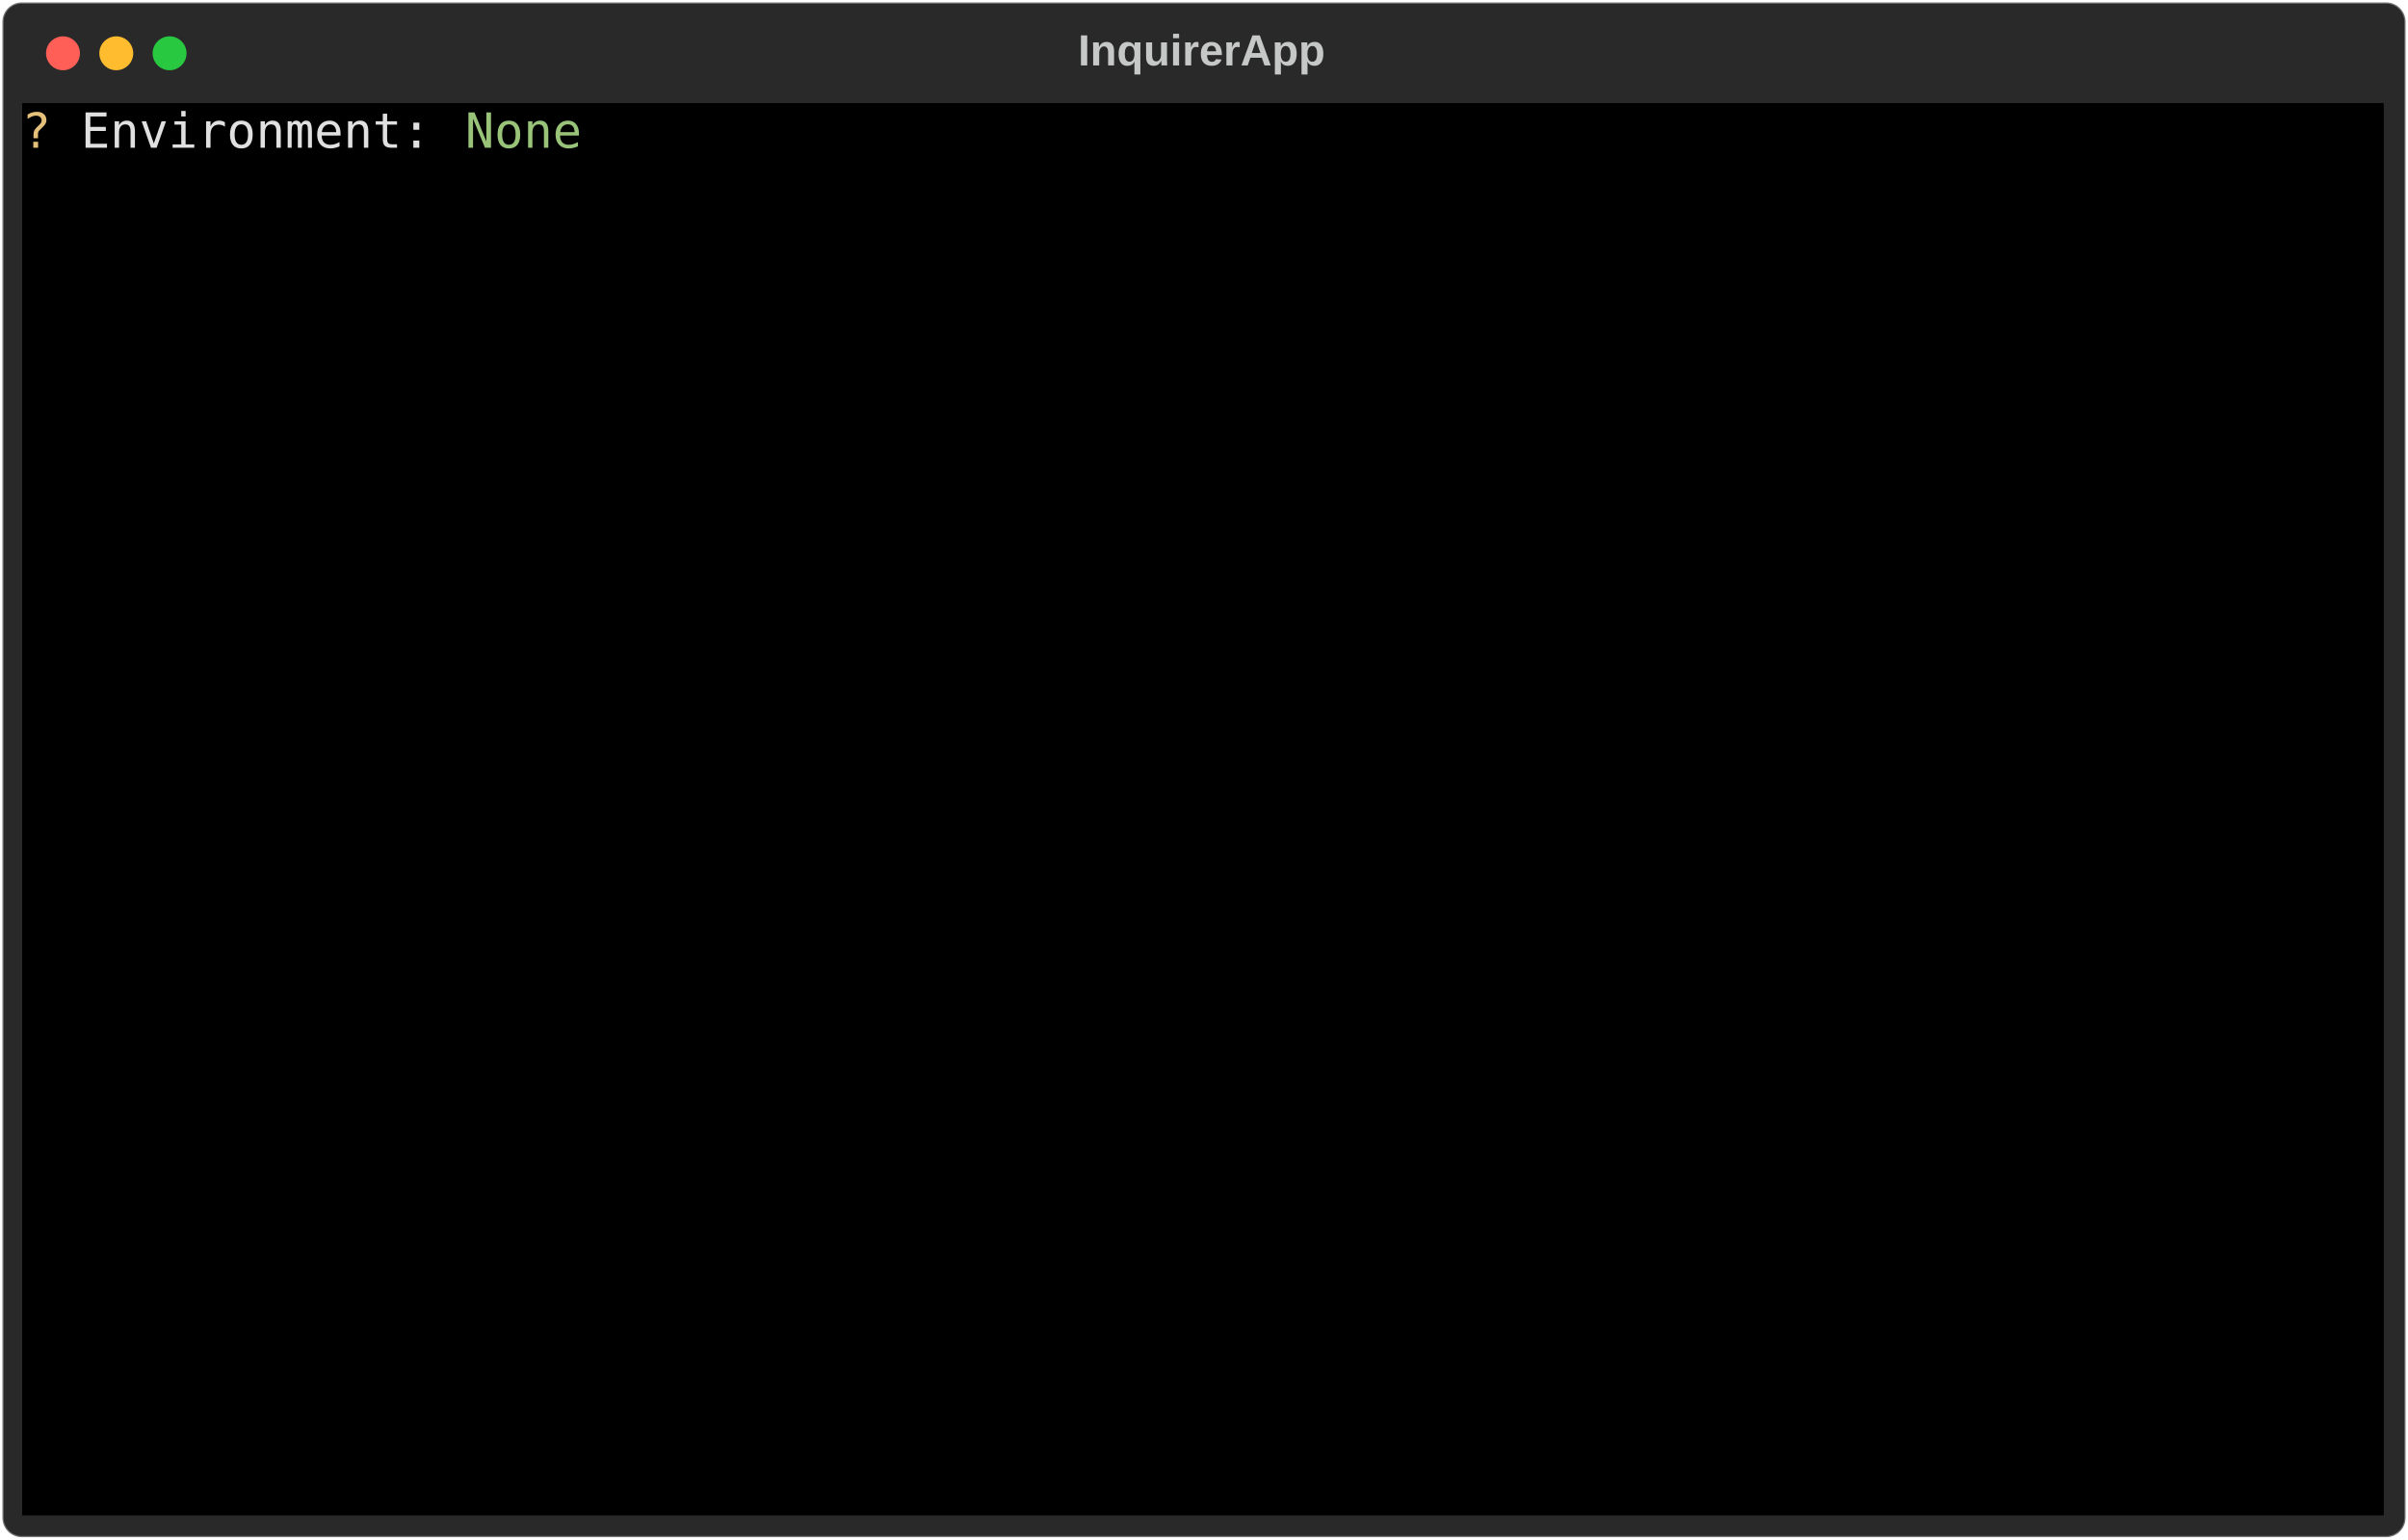
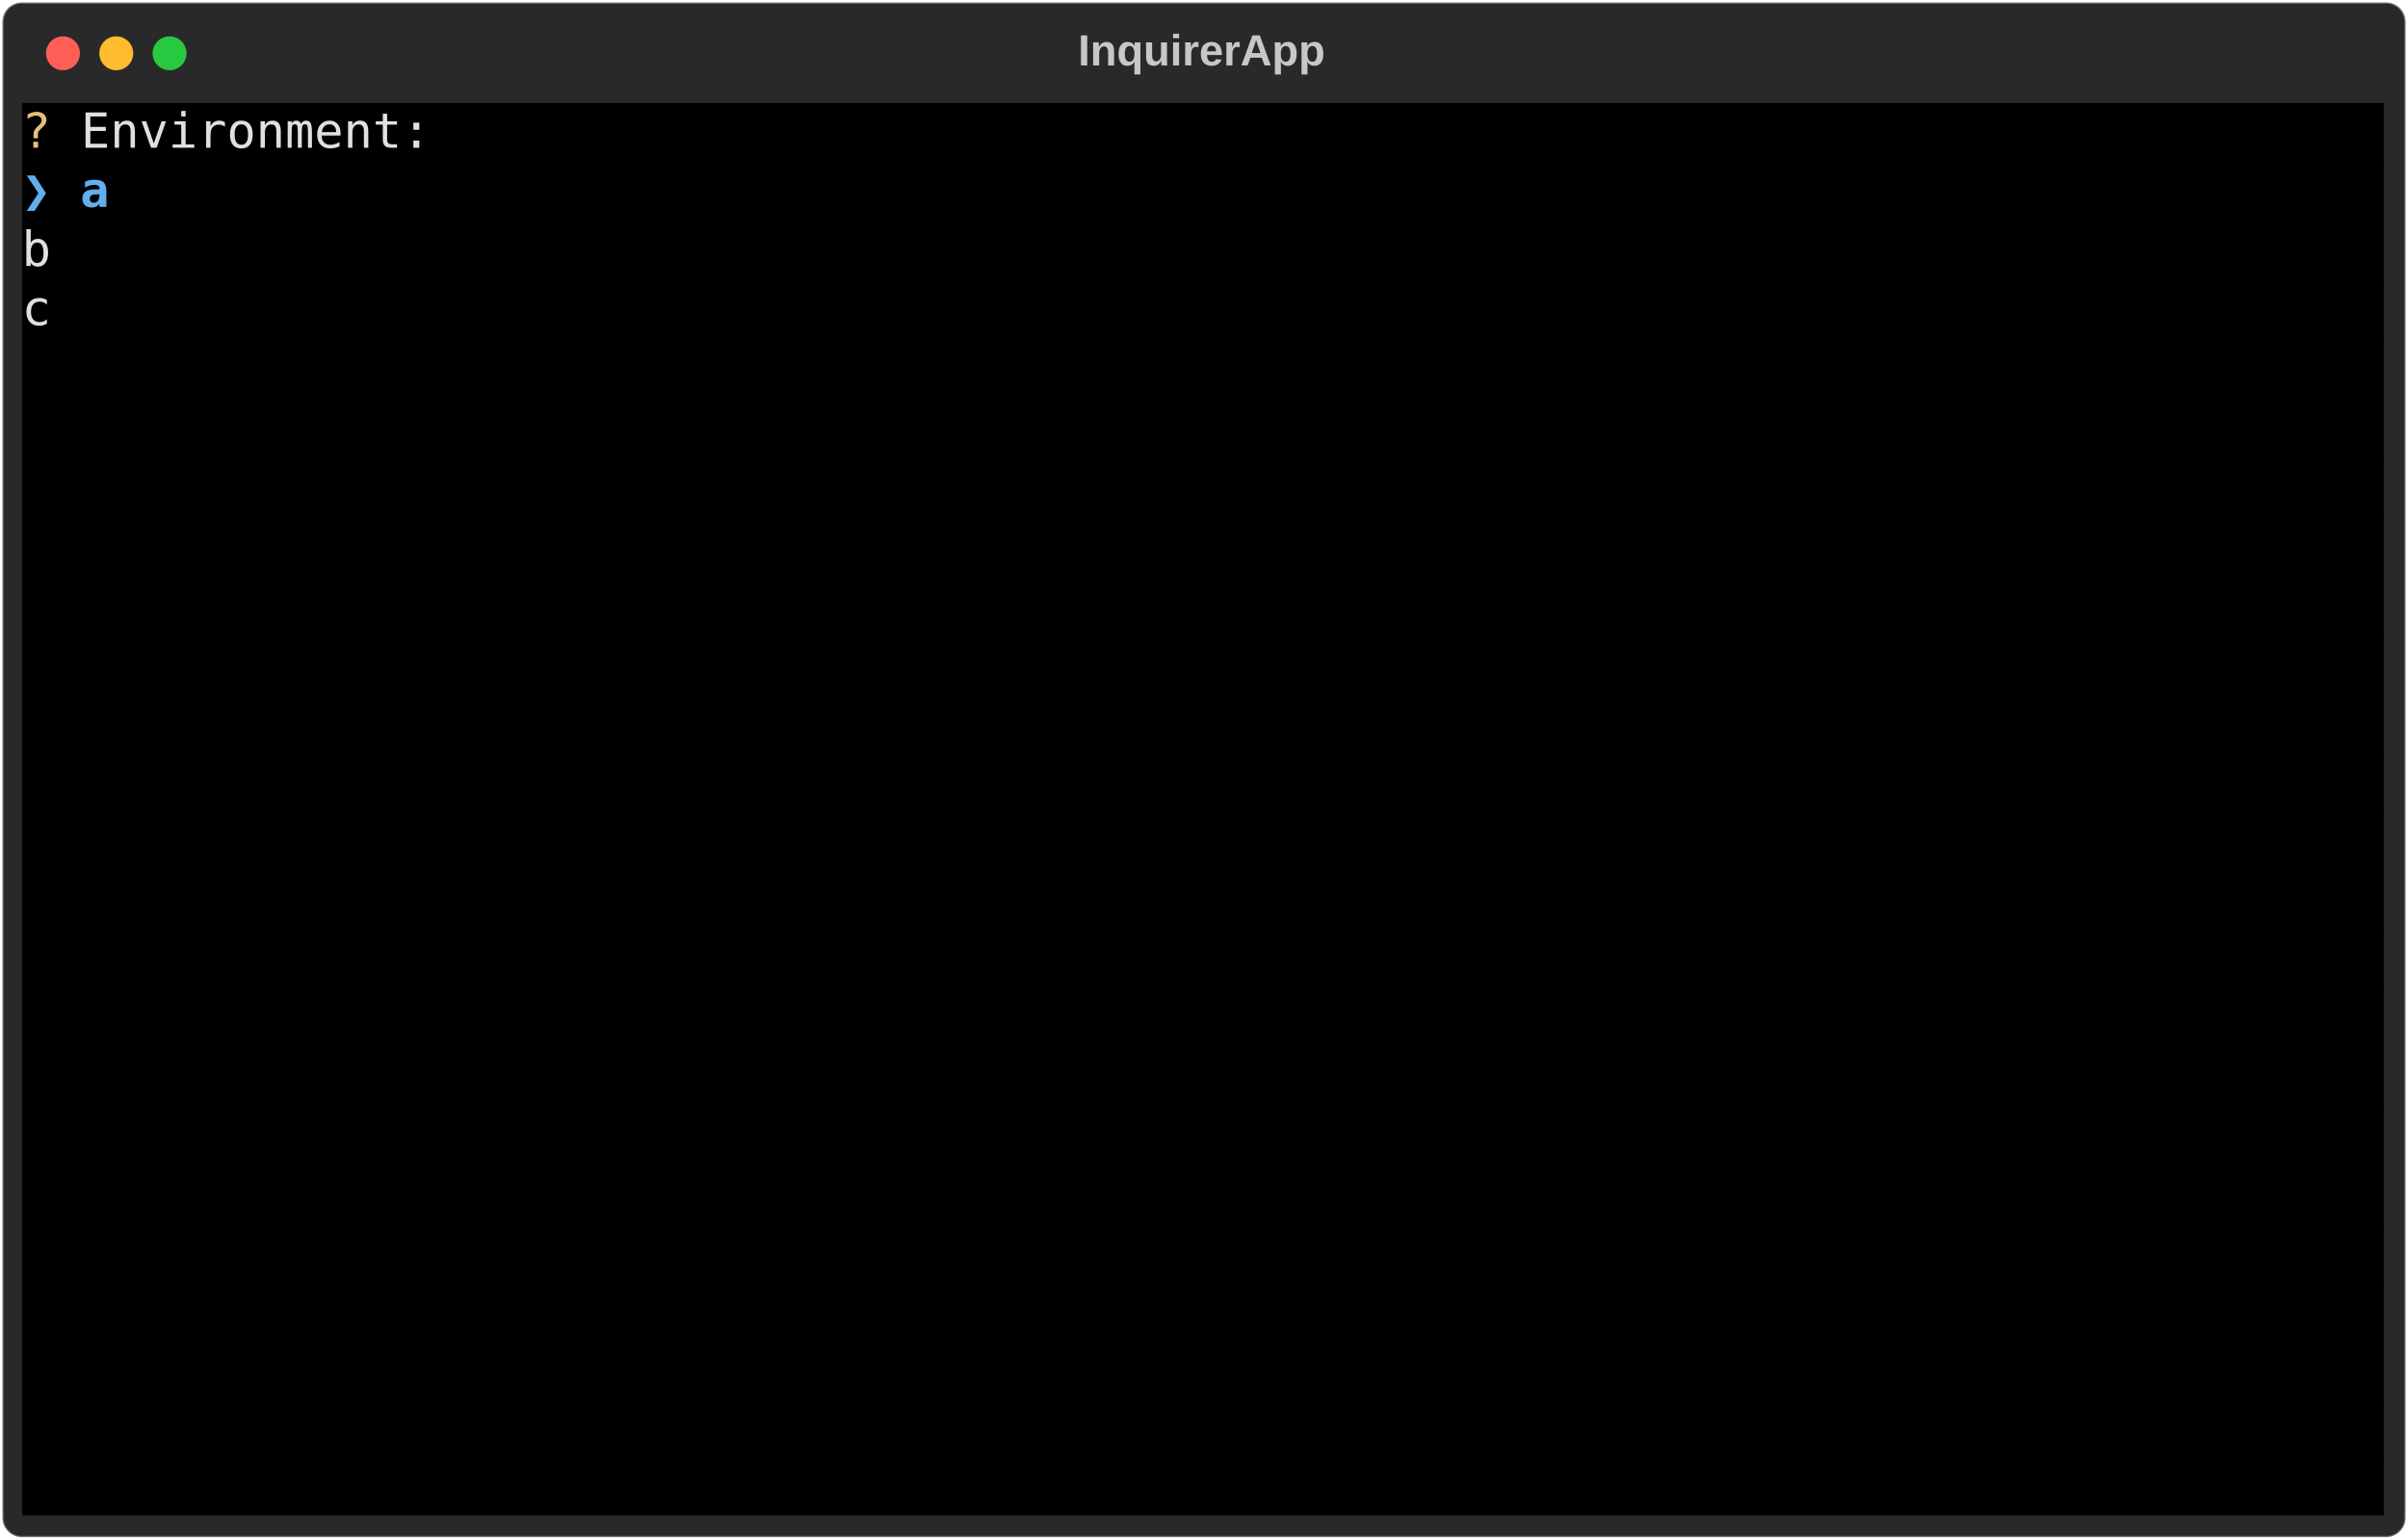
<svg xmlns="http://www.w3.org/2000/svg" class="rich-terminal" viewBox="0 0 994 635.6">
  <style>

    @font-face {
        font-family: "Fira Code";
        src: local("FiraCode-Regular"),
                url("https://cdnjs.cloudflare.com/ajax/libs/firacode/6.2.0/woff2/FiraCode-Regular.woff2") format("woff2"),
                url("https://cdnjs.cloudflare.com/ajax/libs/firacode/6.2.0/woff/FiraCode-Regular.woff") format("woff");
        font-style: normal;
        font-weight: 400;
    }
    @font-face {
        font-family: "Fira Code";
        src: local("FiraCode-Bold"),
                url("https://cdnjs.cloudflare.com/ajax/libs/firacode/6.2.0/woff2/FiraCode-Bold.woff2") format("woff2"),
                url("https://cdnjs.cloudflare.com/ajax/libs/firacode/6.2.0/woff/FiraCode-Bold.woff") format("woff");
        font-style: bold;
        font-weight: 700;
    }

    .terminal-matrix {
        font-family: Fira Code, monospace;
        font-size: 20px;
        line-height: 24.4px;
        font-variant-east-asian: full-width;
    }

    .terminal-title {
        font-size: 18px;
        font-weight: bold;
        font-family: arial;
    }

    .terminal-r1 { fill: #e5c07b }
.terminal-r2 { fill: #e0e0e0 }
.terminal-r3 { fill: #c5c8c6 }
- .terminal-r4 { fill: #98c379 }
+ .terminal-r4 { fill: #61afef;font-weight: bold }
    </style>
  <defs>
    <clipPath id="terminal-clip-terminal">
      <rect x="0" y="0" width="975.0" height="584.6" />
    </clipPath>
    <clipPath id="terminal-line-0">
      <rect x="0" y="1.5" width="976" height="24.65" />
    </clipPath>
    <clipPath id="terminal-line-1">
      <rect x="0" y="25.9" width="976" height="24.65" />
    </clipPath>
    <clipPath id="terminal-line-2">
      <rect x="0" y="50.3" width="976" height="24.65" />
    </clipPath>
    <clipPath id="terminal-line-3">
      <rect x="0" y="74.7" width="976" height="24.65" />
    </clipPath>
    <clipPath id="terminal-line-4">
      <rect x="0" y="99.1" width="976" height="24.65" />
    </clipPath>
    <clipPath id="terminal-line-5">
      <rect x="0" y="123.5" width="976" height="24.65" />
    </clipPath>
    <clipPath id="terminal-line-6">
      <rect x="0" y="147.9" width="976" height="24.65" />
    </clipPath>
    <clipPath id="terminal-line-7">
      <rect x="0" y="172.3" width="976" height="24.65" />
    </clipPath>
    <clipPath id="terminal-line-8">
      <rect x="0" y="196.7" width="976" height="24.65" />
    </clipPath>
    <clipPath id="terminal-line-9">
      <rect x="0" y="221.1" width="976" height="24.65" />
    </clipPath>
    <clipPath id="terminal-line-10">
      <rect x="0" y="245.5" width="976" height="24.65" />
    </clipPath>
    <clipPath id="terminal-line-11">
      <rect x="0" y="269.9" width="976" height="24.65" />
    </clipPath>
    <clipPath id="terminal-line-12">
      <rect x="0" y="294.3" width="976" height="24.65" />
    </clipPath>
    <clipPath id="terminal-line-13">
      <rect x="0" y="318.7" width="976" height="24.65" />
    </clipPath>
    <clipPath id="terminal-line-14">
      <rect x="0" y="343.1" width="976" height="24.65" />
    </clipPath>
    <clipPath id="terminal-line-15">
      <rect x="0" y="367.5" width="976" height="24.65" />
    </clipPath>
    <clipPath id="terminal-line-16">
      <rect x="0" y="391.9" width="976" height="24.65" />
    </clipPath>
    <clipPath id="terminal-line-17">
      <rect x="0" y="416.3" width="976" height="24.65" />
    </clipPath>
    <clipPath id="terminal-line-18">
      <rect x="0" y="440.7" width="976" height="24.65" />
    </clipPath>
    <clipPath id="terminal-line-19">
      <rect x="0" y="465.1" width="976" height="24.65" />
    </clipPath>
    <clipPath id="terminal-line-20">
      <rect x="0" y="489.5" width="976" height="24.65" />
    </clipPath>
    <clipPath id="terminal-line-21">
      <rect x="0" y="513.9" width="976" height="24.65" />
    </clipPath>
    <clipPath id="terminal-line-22">
      <rect x="0" y="538.3" width="976" height="24.65" />
    </clipPath>
  </defs>
  <rect fill="#292929" stroke="rgba(255,255,255,0.35)" stroke-width="1" x="1" y="1" width="992" height="633.6" rx="8" />
  <text class="terminal-title" fill="#c5c8c6" text-anchor="middle" x="496" y="27">InquirerApp</text>
  <g transform="translate(26,22)">
    <circle cx="0" cy="0" r="7" fill="#ff5f57" />
    <circle cx="22" cy="0" r="7" fill="#febc2e" />
    <circle cx="44" cy="0" r="7" fill="#28c840" />
  </g>
  <g transform="translate(9, 41)" clip-path="url(#terminal-clip-terminal)">
    <rect fill="#000000" x="0" y="1.5" width="24.4" height="24.65" shape-rendering="crispEdges" />
    <rect fill="#000000" x="24.4" y="1.5" width="146.4" height="24.65" shape-rendering="crispEdges" />
-     <rect fill="#000000" x="170.8" y="1.5" width="12.2" height="24.65" shape-rendering="crispEdges" />
-     <rect fill="#000000" x="183" y="1.5" width="48.8" height="24.65" shape-rendering="crispEdges" />
-     <rect fill="#000000" x="231.8" y="1.5" width="744.2" height="24.65" shape-rendering="crispEdges" />
-     <rect fill="#000000" x="0" y="25.9" width="976" height="24.65" shape-rendering="crispEdges" />
-     <rect fill="#000000" x="0" y="50.3" width="976" height="24.65" shape-rendering="crispEdges" />
-     <rect fill="#000000" x="0" y="74.7" width="976" height="24.65" shape-rendering="crispEdges" />
+     <rect fill="#000000" x="170.8" y="1.5" width="805.2" height="24.65" shape-rendering="crispEdges" />
+     <rect fill="#000000" x="0" y="25.9" width="36.6" height="24.65" shape-rendering="crispEdges" />
+     <rect fill="#000000" x="36.6" y="25.9" width="939.4" height="24.65" shape-rendering="crispEdges" />
+     <rect fill="#000000" x="0" y="50.3" width="36.6" height="24.65" shape-rendering="crispEdges" />
+     <rect fill="#000000" x="36.6" y="50.3" width="939.4" height="24.65" shape-rendering="crispEdges" />
+     <rect fill="#000000" x="0" y="74.7" width="36.6" height="24.65" shape-rendering="crispEdges" />
+     <rect fill="#000000" x="36.6" y="74.7" width="939.4" height="24.65" shape-rendering="crispEdges" />
    <rect fill="#000000" x="0" y="99.1" width="976" height="24.65" shape-rendering="crispEdges" />
    <rect fill="#000000" x="0" y="123.5" width="976" height="24.65" shape-rendering="crispEdges" />
    <rect fill="#000000" x="0" y="147.9" width="976" height="24.65" shape-rendering="crispEdges" />
    <rect fill="#000000" x="0" y="172.3" width="976" height="24.65" shape-rendering="crispEdges" />
    <rect fill="#000000" x="0" y="196.7" width="976" height="24.65" shape-rendering="crispEdges" />
    <rect fill="#000000" x="0" y="221.1" width="976" height="24.65" shape-rendering="crispEdges" />
    <rect fill="#000000" x="0" y="245.5" width="976" height="24.65" shape-rendering="crispEdges" />
    <rect fill="#000000" x="0" y="269.9" width="976" height="24.65" shape-rendering="crispEdges" />
    <rect fill="#000000" x="0" y="294.3" width="976" height="24.65" shape-rendering="crispEdges" />
    <rect fill="#000000" x="0" y="318.7" width="976" height="24.65" shape-rendering="crispEdges" />
    <rect fill="#000000" x="0" y="343.1" width="976" height="24.65" shape-rendering="crispEdges" />
    <rect fill="#000000" x="0" y="367.5" width="976" height="24.65" shape-rendering="crispEdges" />
    <rect fill="#000000" x="0" y="391.9" width="976" height="24.65" shape-rendering="crispEdges" />
    <rect fill="#000000" x="0" y="416.3" width="976" height="24.65" shape-rendering="crispEdges" />
    <rect fill="#000000" x="0" y="440.7" width="976" height="24.65" shape-rendering="crispEdges" />
    <rect fill="#000000" x="0" y="465.1" width="976" height="24.65" shape-rendering="crispEdges" />
    <rect fill="#000000" x="0" y="489.5" width="976" height="24.65" shape-rendering="crispEdges" />
    <rect fill="#000000" x="0" y="513.9" width="976" height="24.65" shape-rendering="crispEdges" />
    <rect fill="#000000" x="0" y="538.3" width="976" height="24.65" shape-rendering="crispEdges" />
    <rect fill="#000000" x="0" y="562.7" width="976" height="24.65" shape-rendering="crispEdges" />
    <g class="terminal-matrix">
      <text class="terminal-r1" x="0" y="20" textLength="24.4" clip-path="url(#terminal-line-0)">? </text>
      <text class="terminal-r2" x="24.4" y="20" textLength="146.4" clip-path="url(#terminal-line-0)">Environment:</text>
-       <text class="terminal-r4" x="183" y="20" textLength="48.8" clip-path="url(#terminal-line-0)">None</text>
      <text class="terminal-r3" x="976" y="20" textLength="12.2" clip-path="url(#terminal-line-0)">
</text>
+       <text class="terminal-r4" x="0" y="44.4" textLength="36.6" clip-path="url(#terminal-line-1)">❯ a</text>
      <text class="terminal-r3" x="976" y="44.4" textLength="12.2" clip-path="url(#terminal-line-1)">
</text>
+       <text class="terminal-r2" x="0" y="68.8" textLength="36.6" clip-path="url(#terminal-line-2)">  b</text>
      <text class="terminal-r3" x="976" y="68.8" textLength="12.2" clip-path="url(#terminal-line-2)">
</text>
+       <text class="terminal-r2" x="0" y="93.2" textLength="36.6" clip-path="url(#terminal-line-3)">  c</text>
      <text class="terminal-r3" x="976" y="93.2" textLength="12.2" clip-path="url(#terminal-line-3)">
</text>
      <text class="terminal-r3" x="976" y="117.6" textLength="12.2" clip-path="url(#terminal-line-4)">
</text>
      <text class="terminal-r3" x="976" y="142" textLength="12.2" clip-path="url(#terminal-line-5)">
</text>
      <text class="terminal-r3" x="976" y="166.4" textLength="12.2" clip-path="url(#terminal-line-6)">
</text>
      <text class="terminal-r3" x="976" y="190.8" textLength="12.2" clip-path="url(#terminal-line-7)">
</text>
      <text class="terminal-r3" x="976" y="215.2" textLength="12.2" clip-path="url(#terminal-line-8)">
</text>
      <text class="terminal-r3" x="976" y="239.6" textLength="12.2" clip-path="url(#terminal-line-9)">
</text>
      <text class="terminal-r3" x="976" y="264" textLength="12.2" clip-path="url(#terminal-line-10)">
</text>
      <text class="terminal-r3" x="976" y="288.4" textLength="12.2" clip-path="url(#terminal-line-11)">
</text>
      <text class="terminal-r3" x="976" y="312.8" textLength="12.2" clip-path="url(#terminal-line-12)">
</text>
      <text class="terminal-r3" x="976" y="337.2" textLength="12.2" clip-path="url(#terminal-line-13)">
</text>
      <text class="terminal-r3" x="976" y="361.6" textLength="12.2" clip-path="url(#terminal-line-14)">
</text>
      <text class="terminal-r3" x="976" y="386" textLength="12.2" clip-path="url(#terminal-line-15)">
</text>
      <text class="terminal-r3" x="976" y="410.4" textLength="12.2" clip-path="url(#terminal-line-16)">
</text>
      <text class="terminal-r3" x="976" y="434.8" textLength="12.2" clip-path="url(#terminal-line-17)">
</text>
      <text class="terminal-r3" x="976" y="459.2" textLength="12.2" clip-path="url(#terminal-line-18)">
</text>
      <text class="terminal-r3" x="976" y="483.6" textLength="12.2" clip-path="url(#terminal-line-19)">
</text>
      <text class="terminal-r3" x="976" y="508" textLength="12.2" clip-path="url(#terminal-line-20)">
</text>
      <text class="terminal-r3" x="976" y="532.4" textLength="12.2" clip-path="url(#terminal-line-21)">
</text>
      <text class="terminal-r3" x="976" y="556.8" textLength="12.2" clip-path="url(#terminal-line-22)">
</text>
    </g>
  </g>
</svg>
